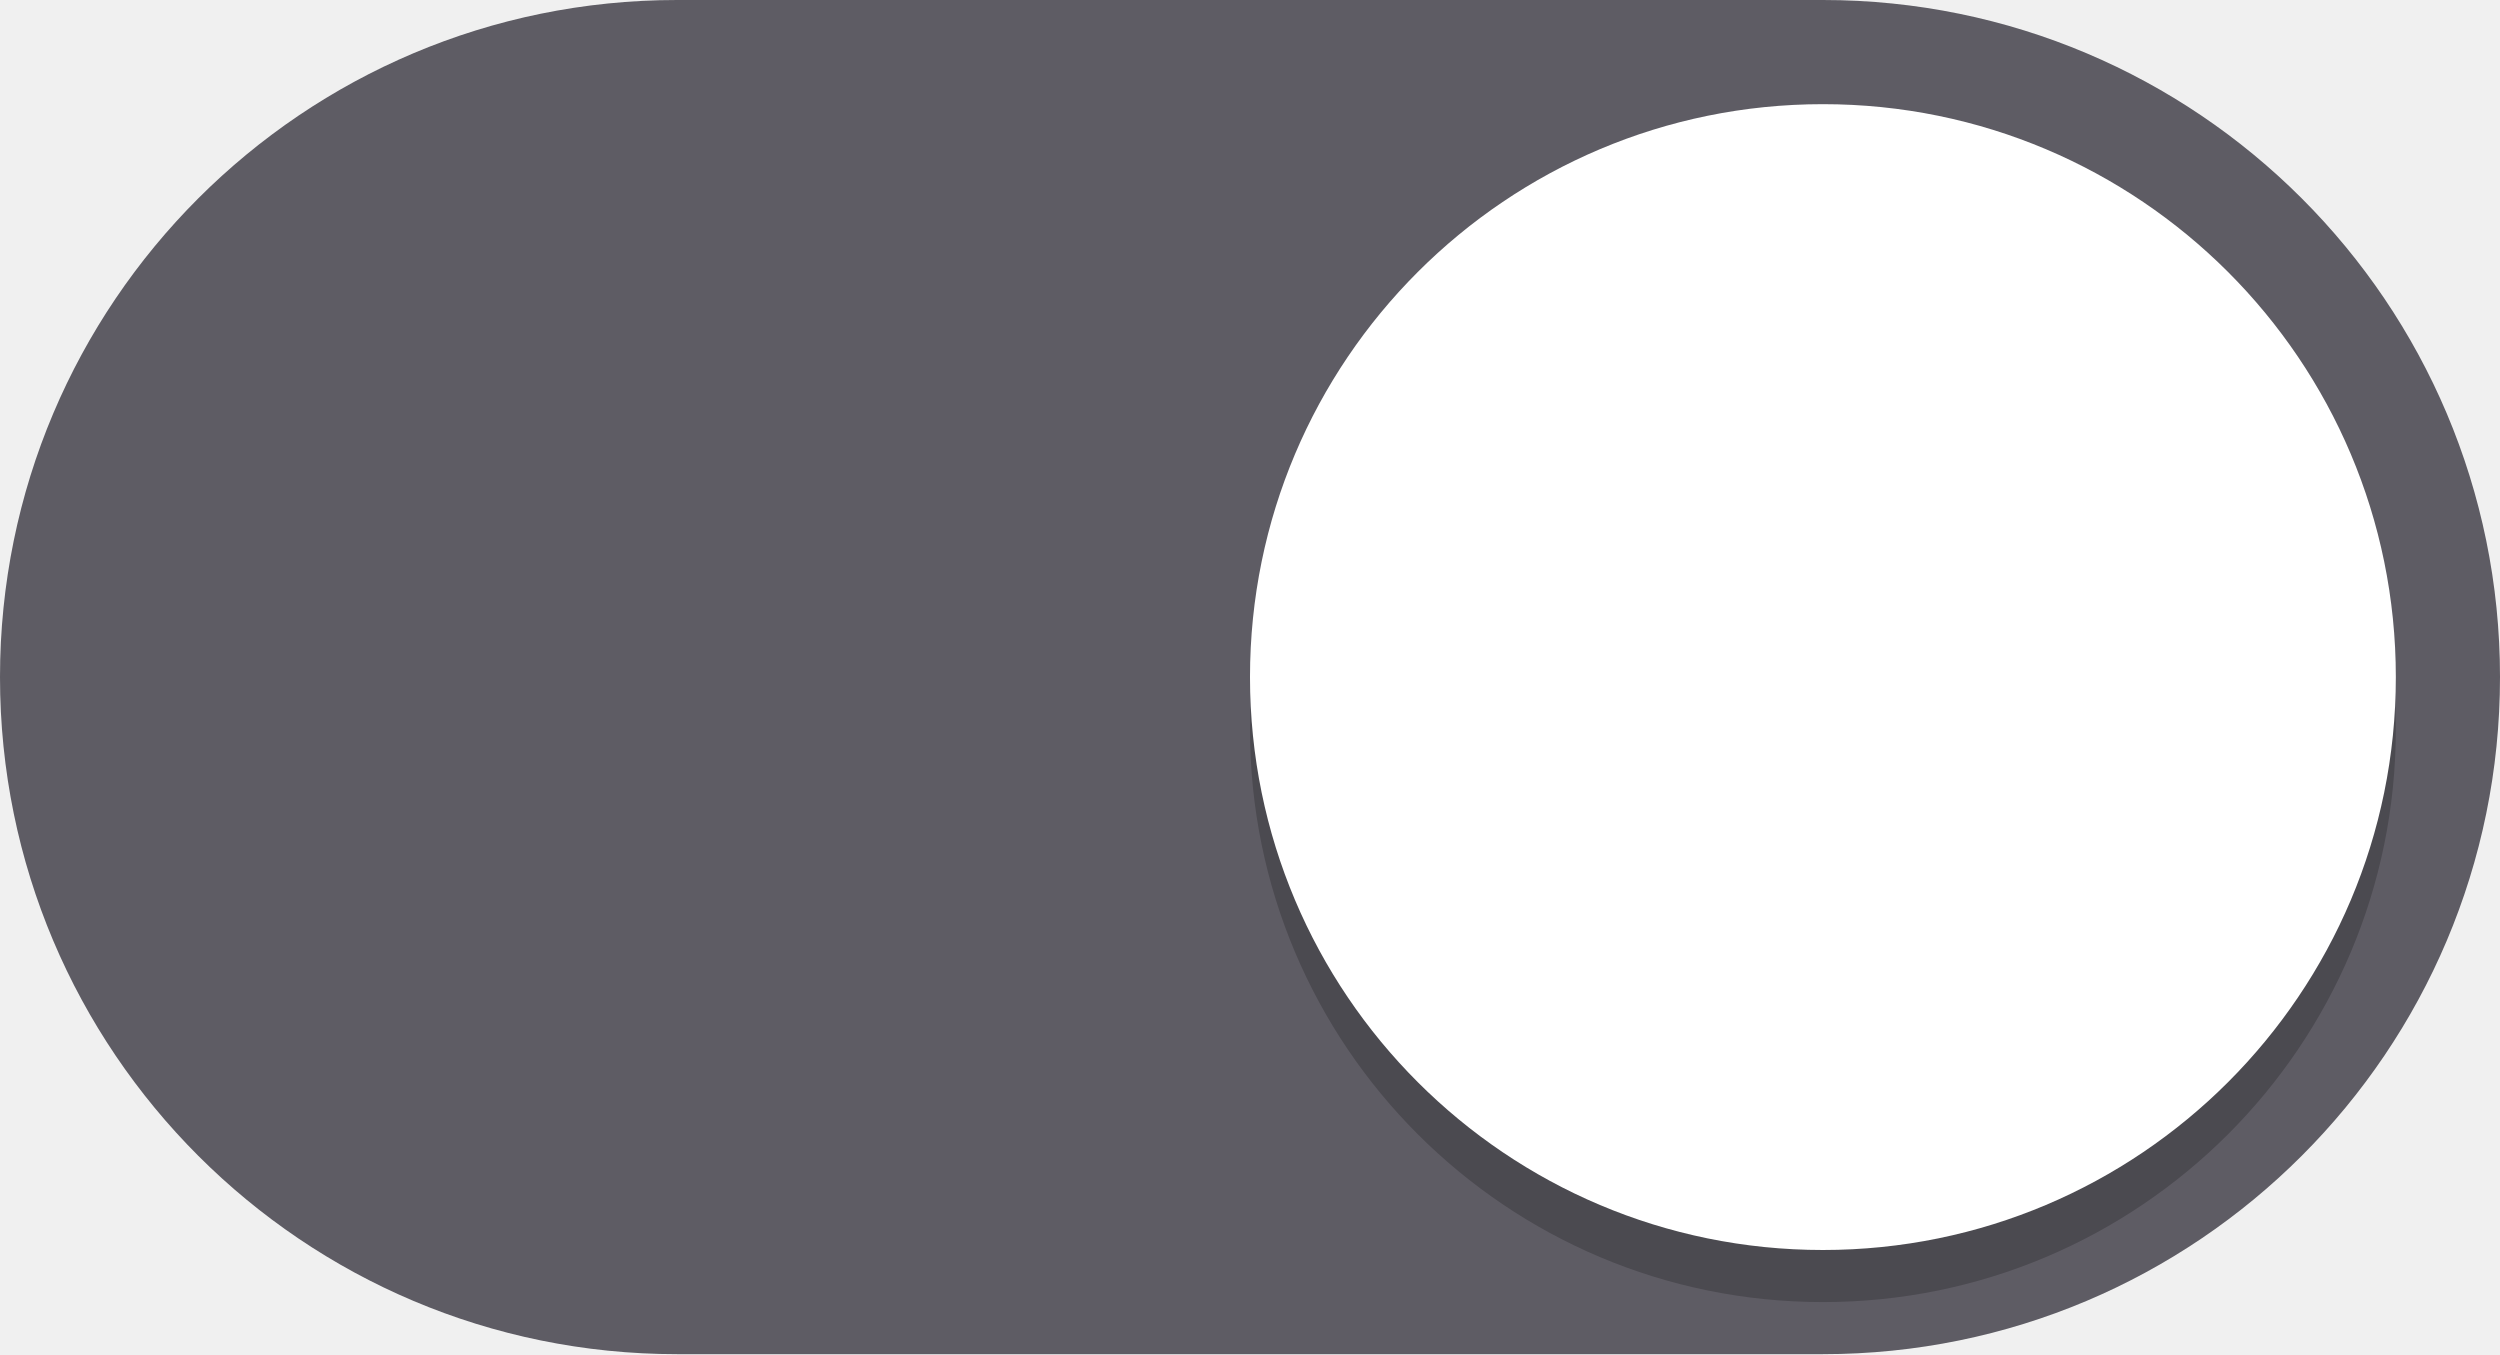
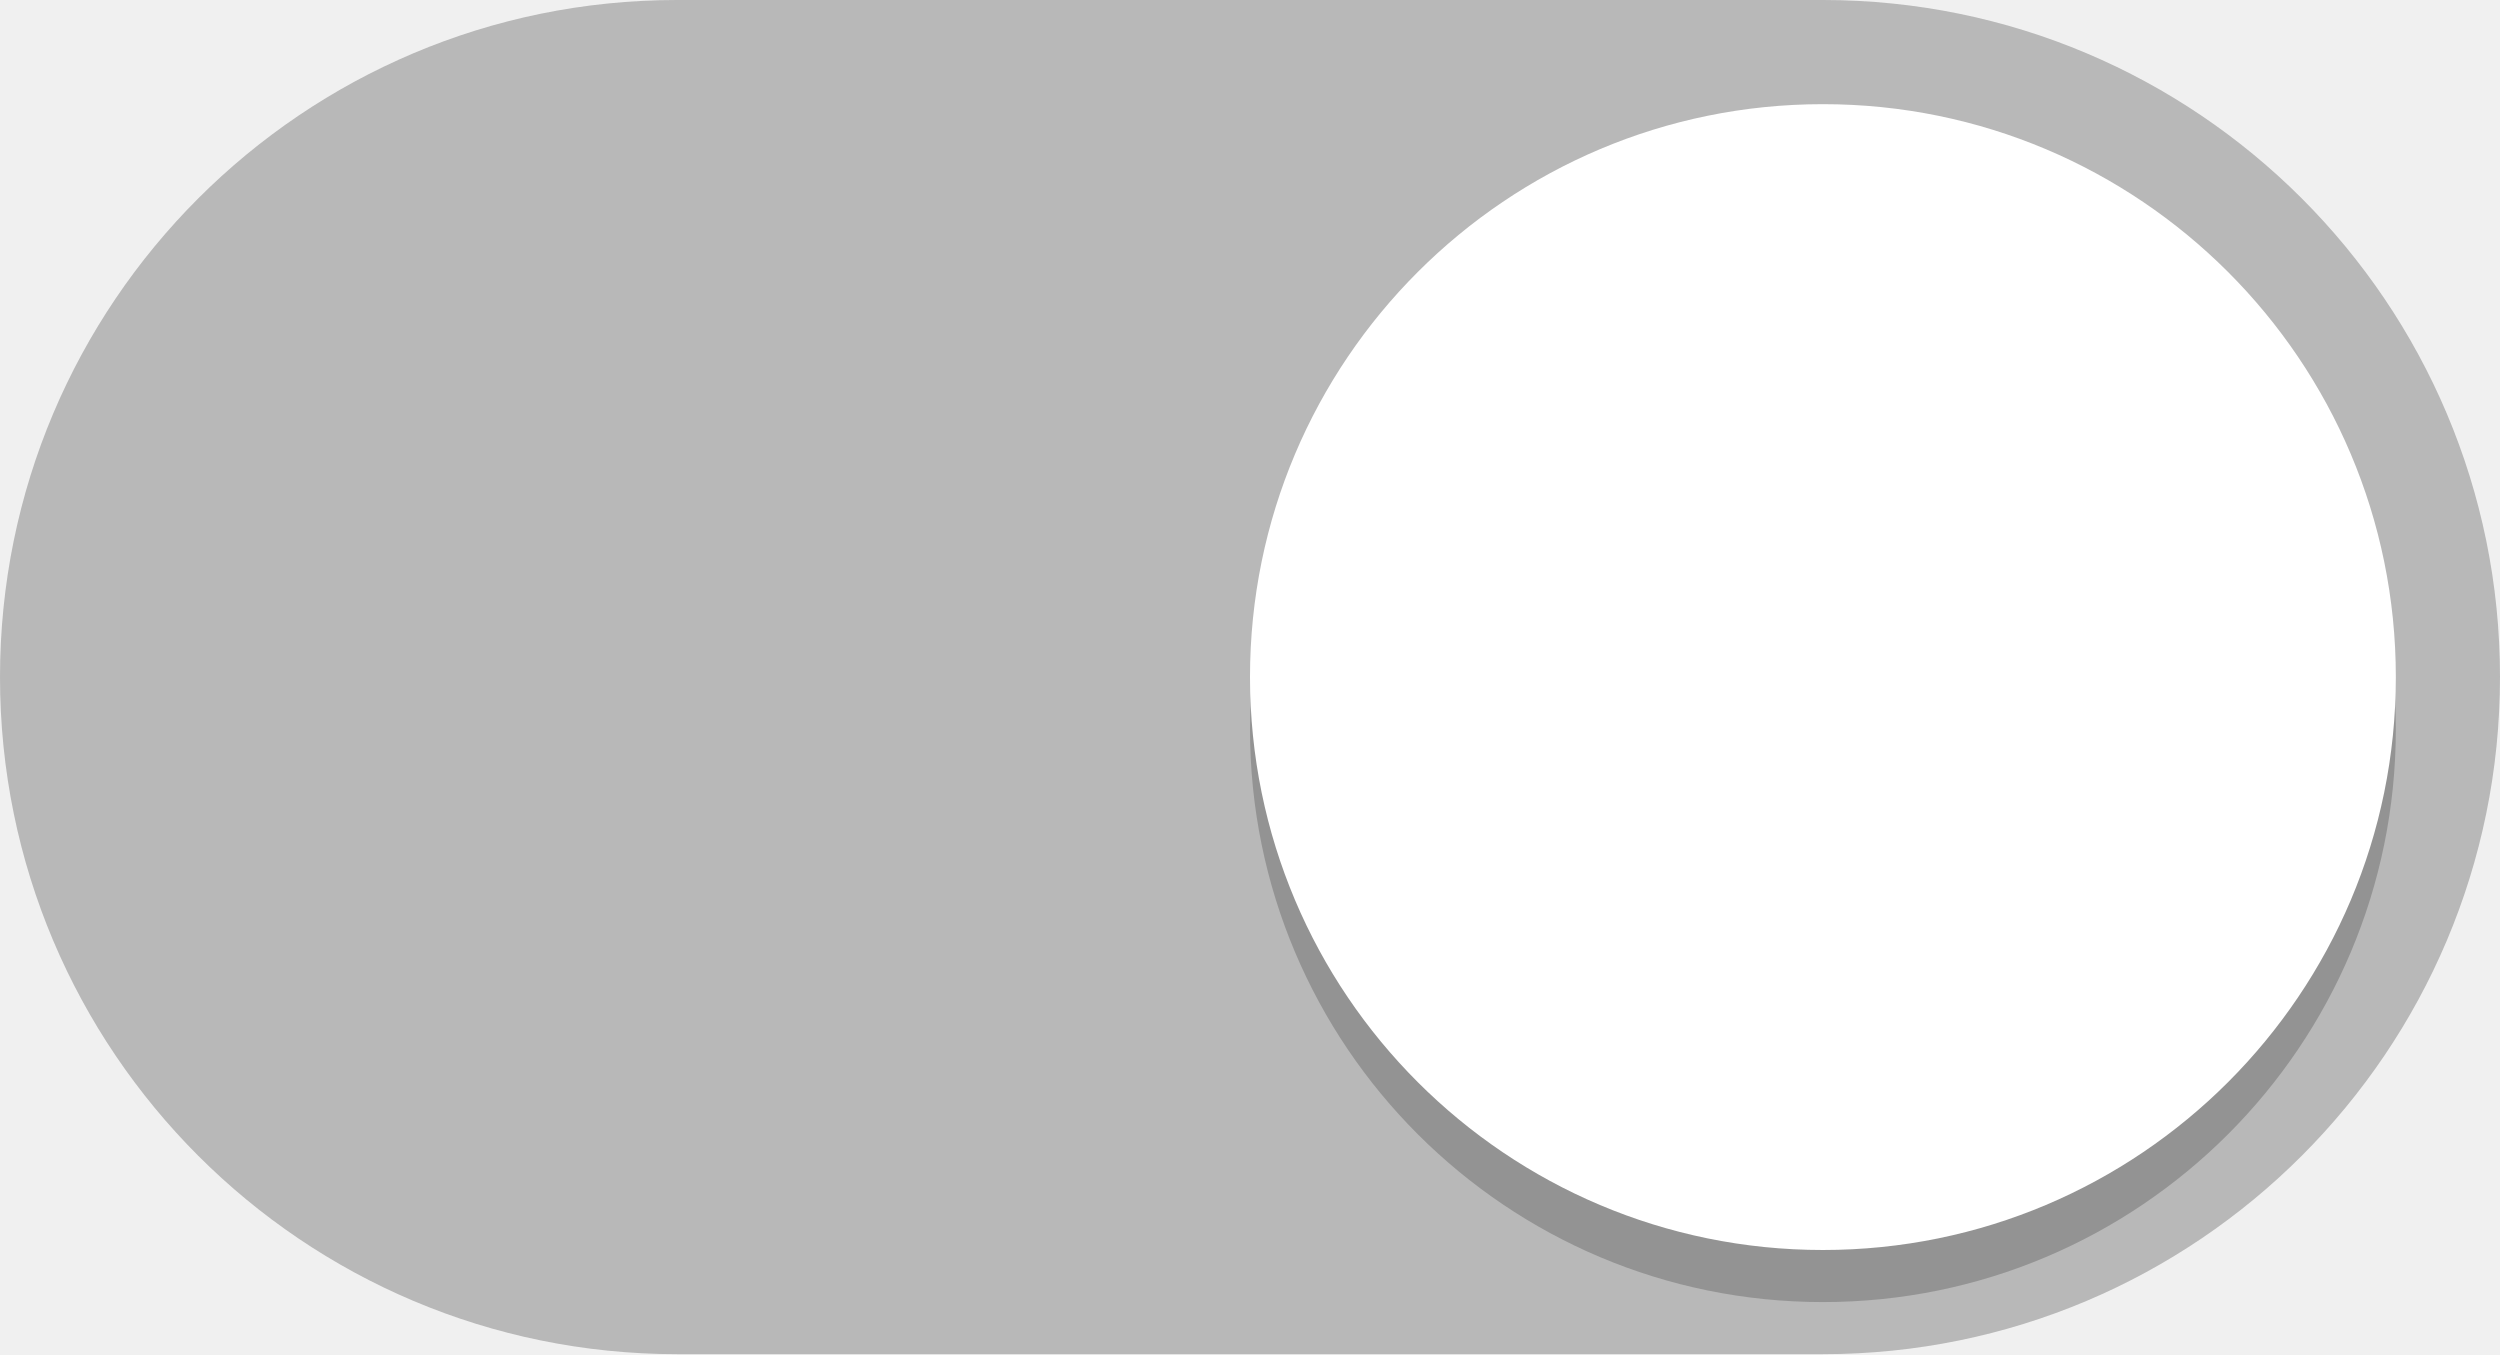
<svg xmlns="http://www.w3.org/2000/svg" width="48" height="26">
  <g transform="translate(0 -291.18)">
-     <rect style="fill:#5e5c64;stroke:none;stroke-width:1;marker:none" width="48" height="26" y="291.18" ry="13" fill="#3081e3" rx="13" />
+     <rect style="fill:#88888888;stroke:none;stroke-width:1;marker:none" width="48" height="26" y="291.18" ry="13" fill="#3081e3" rx="13" />
    <rect ry="11" rx="11" y="294.18" x="24" height="22" width="22" style="fill:#000;fill-opacity:.2;stroke:none;stroke-width:1;marker:none" fill="#f8f7f7" />
    <rect ry="11" rx="11" y="293.18" x="24" height="22" width="22" style="fill:#fff;stroke:none;stroke-width:1;marker:none" fill="#f8f7f7" />
  </g>
</svg>
